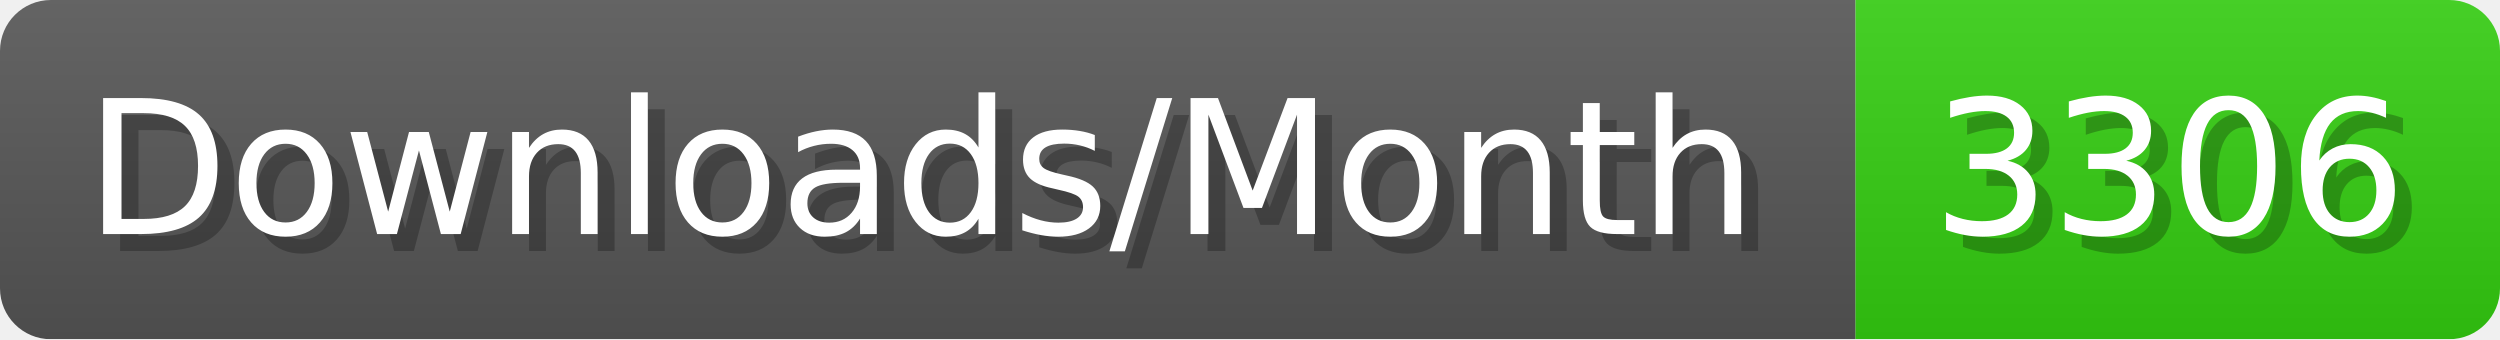
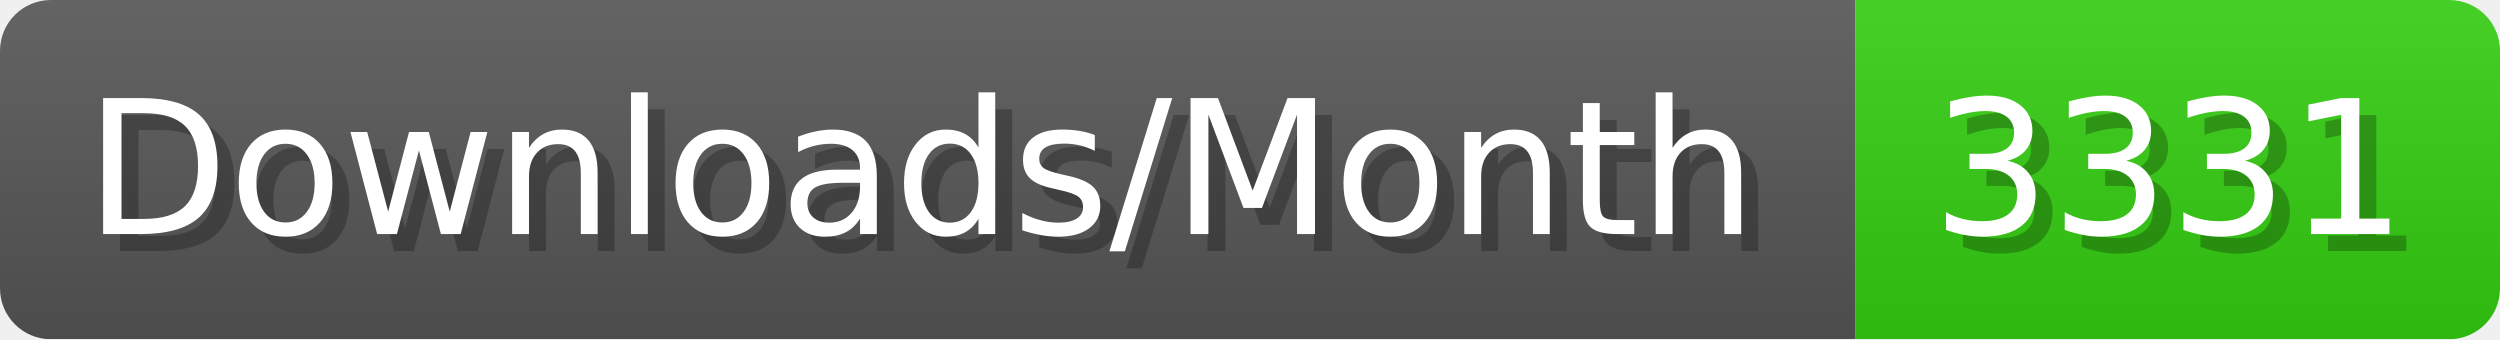
- <svg xmlns="http://www.w3.org/2000/svg" width="147.4" height="20" viewBox="0 0 1474 200" role="img" aria-label="Downloads/Month: 3306">
+ <svg xmlns="http://www.w3.org/2000/svg" width="147.4" height="20" viewBox="0 0 1474 200" role="img" aria-label="Downloads/Month: 3331">
  <linearGradient id="YlXUI" x2="0" y2="100%">
    <stop offset="0" stop-opacity=".1" stop-color="#EEE" />
    <stop offset="1" stop-opacity=".1" />
  </linearGradient>
  <mask id="JHhop">
    <rect width="1474" height="200" rx="30" fill="#FFF" />
  </mask>
  <g mask="url(#JHhop)">
    <rect width="1094" height="200" fill="#555" />
    <rect width="380" height="200" fill="#3C1" x="1094" />
    <rect width="1474" height="200" fill="url(#YlXUI)" />
  </g>
  <g aria-hidden="true" fill="#fff" text-anchor="start" font-family="Verdana,DejaVu Sans,sans-serif" font-size="110">
    <text x="60" y="148" textLength="994" fill="#000" opacity="0.25">Downloads/Month</text>
    <text x="50" y="138" textLength="994">Downloads/Month</text>
-     <text x="1149" y="148" textLength="280" fill="#000" opacity="0.25">3306</text>
-     <text x="1139" y="138" textLength="280">3306</text>
+     <text x="1149" y="148" textLength="280" fill="#000" opacity="0.25">3331</text>
+     <text x="1139" y="138" textLength="280">3331</text>
  </g>
</svg>
